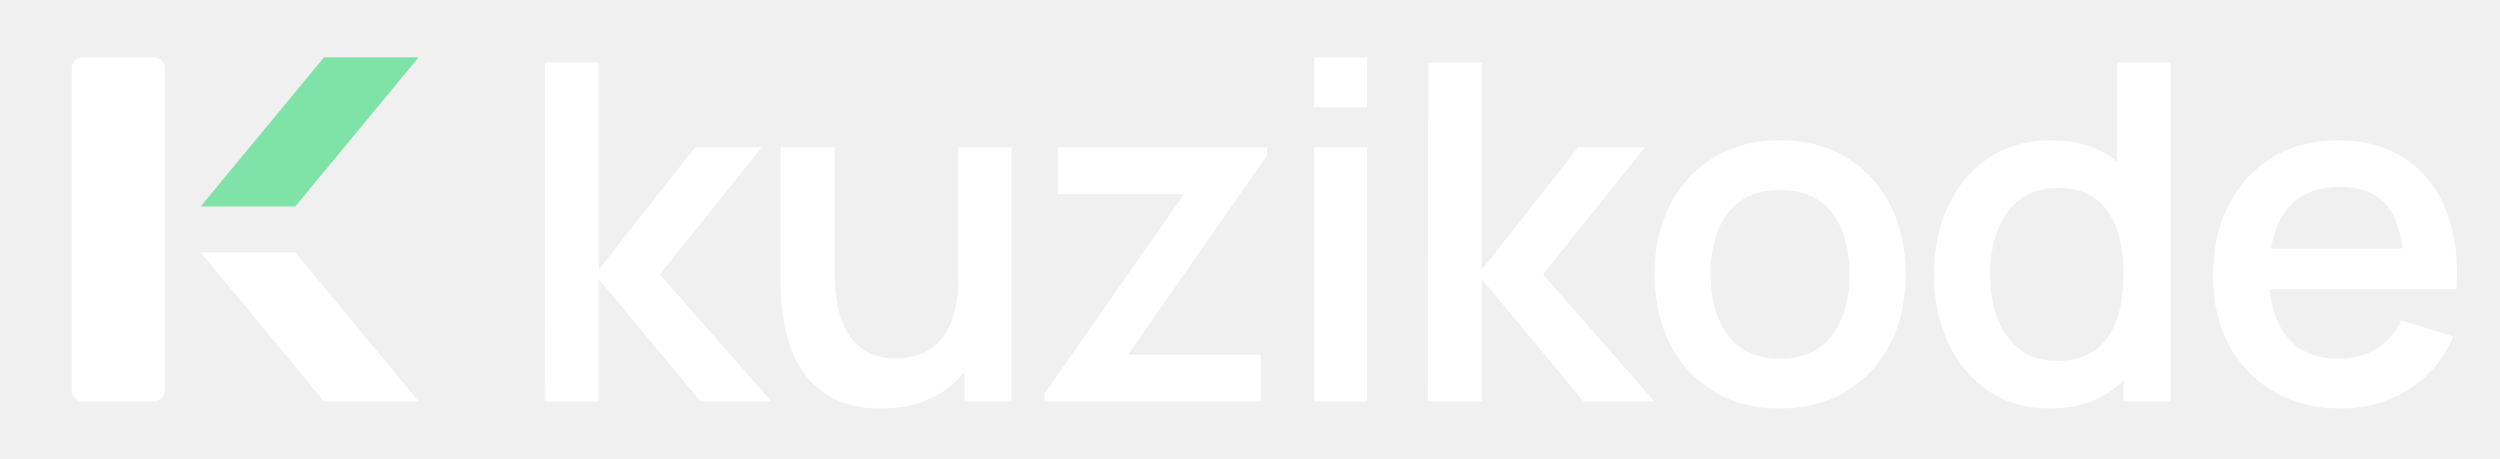
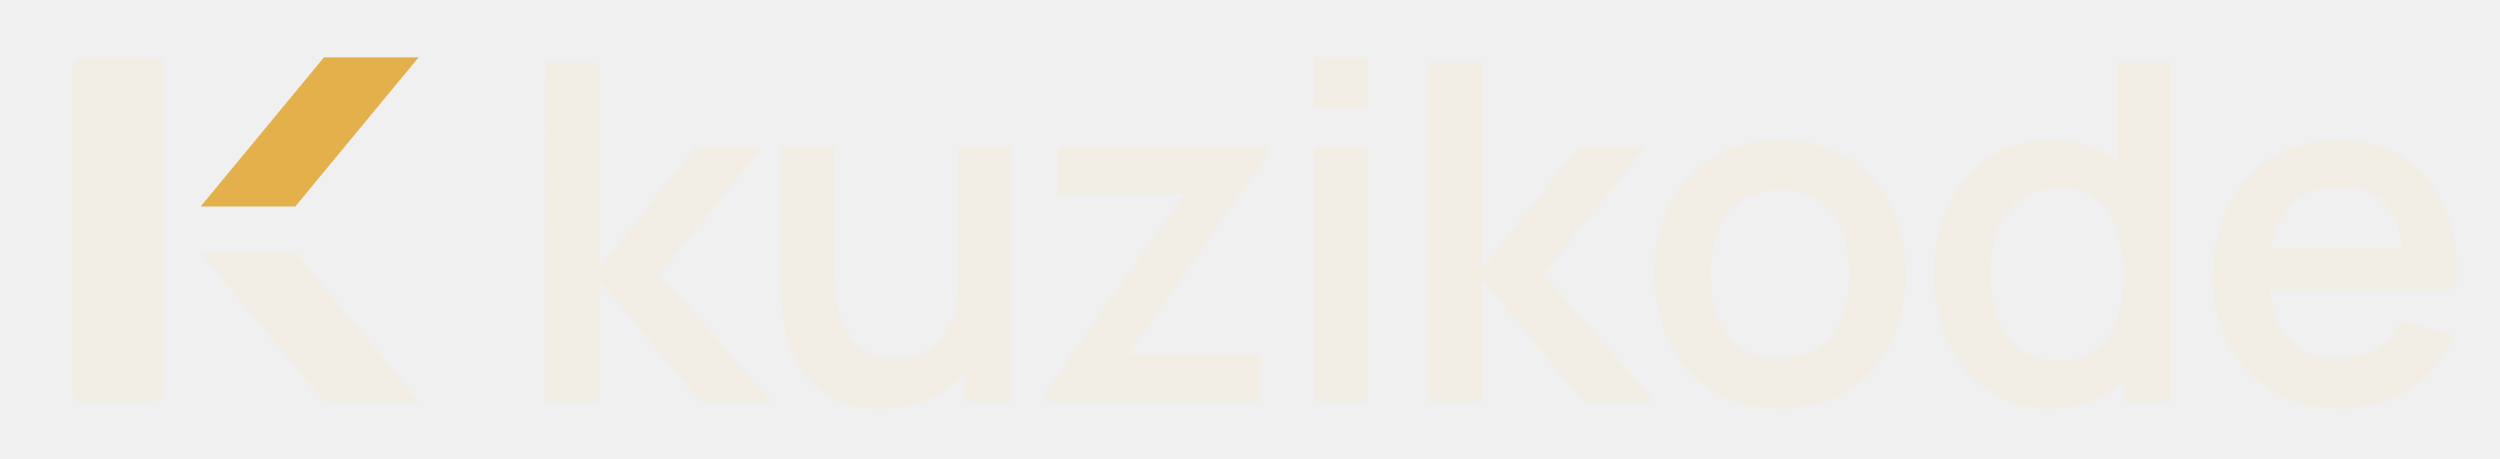
<svg xmlns="http://www.w3.org/2000/svg" viewBox="0 0 174.39 32" role="img" aria-labelledby="t">
-   <rect x="5" y="4" width="6.5" height="24" rx="0.75" fill="#FFFFFF" />
-   <path d="M14 14.4 22.6 4H29.2L20.6 14.4Z" fill="#7FE3A8" />
-   <path d="M14 17.6H20.6L29.2 28H22.6Z" fill="#FFFFFF" />
-   <path transform="translate(35.727 28) scale(0.01641)" fill="#FFFFFF" d="M138.5 0.0 140 -1440H368V-560L777.5 -1080.0H1061L627.5 -540.0L1102 0H800.5L368 -520V0Z M1568.0 30Q1452.25 30.0 1375.125 -8.0Q1298.0 -46 1251.25 -106.375Q1204.5 -166.75 1181.0 -236.125Q1157.5 -305.5 1149.75 -369.875Q1142.0 -434.25 1142.0 -478.5V-1080H1370.0V-554.5Q1370.0 -498 1378.875 -433.625Q1387.75 -369.25 1415.0 -311.875Q1442.25 -254.5 1494.25 -218.5Q1546.25 -182.5 1632.5 -182.5Q1683.5 -182.5 1730.875 -199.375Q1778.25 -216.25 1815.25 -254.875Q1852.25 -293.5 1874.125 -359.125Q1896.0 -424.75 1896.0 -521.5L2032.5 -466.5Q2032.5 -324.25 1978.25 -211.875Q1924.0 -99.5 1820.5 -34.75Q1717.0 30 1568.0 30ZM1923.0 0V-323.5H1896.0V-1080H2122.5V0.0Z M2263.0 0V-33L2855.5 -881.0H2320.0V-1080H3209.0V-1046L2618.0 -199H3182.0V0Z M3409.0 -1250.5V-1462.5H3634.0V-1250.5ZM3409.0 0V-1080H3634.0V0Z M3892.5 0.0 3894.0 -1440H4122.0V-560L4531.5 -1080.0H4815.0L4381.5 -540.0L4856.0 0H4554.5L4122.0 -520V0Z M5389.0 30Q5226.75 30.0 5107.0 -43.0Q4987.25 -116.0 4921.625 -244.625Q4856.0 -373.25 4856.0 -540.5Q4856.0 -709.75 4923.0 -838.125Q4990.0 -966.5 5109.875 -1038.25Q5229.75 -1110.0 5389.0 -1110Q5551.5 -1110.0 5671.625 -1037.125Q5791.75 -964.25 5857.625 -835.875Q5923.5 -707.5 5923.5 -540.5Q5923.5 -371.75 5857.125 -243.25Q5790.75 -114.75 5670.5 -42.375Q5550.25 30.0 5389.0 30ZM5389.0 -181.5Q5538.25 -181.5 5611.625 -281.75Q5685.0 -382 5685.0 -540.5Q5685.0 -703.75 5610.75 -801.125Q5536.5 -898.5 5389.0 -898.5Q5288.0 -898.5 5222.875 -853.0Q5157.75 -807.5 5126.125 -727.0Q5094.5 -646.5 5094.5 -540.5Q5094.5 -376.75 5169.25 -279.125Q5244.0 -181.5 5389.0 -181.5Z M6535.0 30Q6385.0 30 6274.875 -45.125Q6164.75 -120.25 6104.375 -249.375Q6044.0 -378.5 6044.0 -540.5Q6044.0 -704 6104.875 -832.625Q6165.75 -961.25 6277.375 -1035.625Q6389.0 -1110 6541.5 -1110.0Q6694.75 -1110.0 6799.375 -1035.375Q6904.0 -960.75 6957.75 -831.875Q7011.5 -703.0 7011.5 -540.5Q7011.5 -378.75 6957.5 -249.625Q6903.5 -120.5 6797.5 -45.25Q6691.5 30.0 6535.0 30ZM6568.0 -172.5Q6668.0 -172.5 6730.25 -219.25Q6792.5 -266.0 6821.25 -349.125Q6850.0 -432.25 6850.0 -540.5Q6850.0 -649.25 6821.125 -732.125Q6792.25 -815.0 6731.5 -861.25Q6670.75 -907.5 6575.5 -907.5Q6475.0 -907.5 6410.0 -858.25Q6345.0 -809 6313.75 -725.75Q6282.5 -642.5 6282.5 -540.5Q6282.5 -437.5 6313.5 -354.0Q6344.5 -270.5 6407.625 -221.5Q6470.75 -172.5 6568.0 -172.5ZM6850.0 0V-767.5H6823.0V-1440H7049.5V0.0Z M7775.0 30Q7612.25 30.0 7489.75 -40.875Q7367.25 -111.75 7298.625 -237.875Q7230.0 -364 7230.0 -529.5Q7230.0 -706.5 7297.375 -836.75Q7364.75 -967.0 7484.625 -1038.5Q7604.5 -1110.0 7763.0 -1110Q7929.25 -1110.0 8046.0 -1032.5Q8162.75 -955.0 8220.125 -813.0Q8277.5 -671.0 8264.75 -477.0H8040.5V-559.0Q8039.0 -741 7973.75 -826.5Q7908.5 -912.0 7772.0 -912Q7619.75 -912.0 7544.125 -816.75Q7468.5 -721.5 7468.5 -540.0Q7468.5 -369.0 7544.125 -275.25Q7619.75 -181.5 7763.0 -181.5Q7856.5 -181.5 7924.5 -223.5Q7992.5 -265.5 8030.0 -344.5L8251.5 -276.0Q8189.25 -130.5 8060.375 -50.25Q7931.5 30.0 7775.0 30ZM7396.5 -477.0V-649.5H8153.5V-477.0Z" />
+   <rect x="5" y="4" width="6.5" height="24" rx="0.75" fill="#F2EEE6" />
+   <path d="M14 14.4 22.6 4H29.2L20.6 14.4Z" fill="#E3B04B" />
+   <path d="M14 17.6H20.6L29.2 28H22.6Z" fill="#F2EEE6" />
+   <path transform="translate(35.727 28) scale(0.01641)" fill="#F2EEE6" d="M138.5 0.0 140 -1440H368V-560L777.5 -1080.0H1061L627.5 -540.0L1102 0H800.5L368 -520V0Z M1568.0 30Q1452.25 30.0 1375.125 -8.0Q1298.0 -46 1251.25 -106.375Q1204.5 -166.75 1181.0 -236.125Q1157.5 -305.5 1149.75 -369.875Q1142.0 -434.25 1142.0 -478.5V-1080H1370.0V-554.5Q1370.0 -498 1378.875 -433.625Q1387.75 -369.25 1415.0 -311.875Q1442.25 -254.5 1494.25 -218.5Q1546.25 -182.5 1632.5 -182.5Q1683.5 -182.5 1730.875 -199.375Q1778.25 -216.25 1815.25 -254.875Q1852.25 -293.5 1874.125 -359.125Q1896.0 -424.75 1896.0 -521.5L2032.5 -466.5Q2032.5 -324.25 1978.25 -211.875Q1924.0 -99.5 1820.5 -34.75Q1717.0 30 1568.0 30ZM1923.0 0V-323.5H1896.0V-1080H2122.5V0.0Z M2263.0 0V-33L2855.5 -881.0H2320.0V-1080H3209.0V-1046L2618.0 -199H3182.0V0Z M3409.0 -1250.5V-1462.5H3634.0V-1250.5ZM3409.0 0V-1080H3634.0V0Z M3892.5 0.0 3894.0 -1440H4122.0V-560L4531.5 -1080.0H4815.0L4381.5 -540.0L4856.0 0H4554.5L4122.0 -520V0Z M5389.0 30Q5226.75 30.0 5107.0 -43.0Q4987.25 -116.0 4921.625 -244.625Q4856.0 -373.25 4856.0 -540.5Q4856.0 -709.75 4923.0 -838.125Q4990.0 -966.5 5109.875 -1038.25Q5229.75 -1110.0 5389.0 -1110Q5551.5 -1110.0 5671.625 -1037.125Q5791.75 -964.25 5857.625 -835.875Q5923.5 -707.5 5923.5 -540.5Q5923.5 -371.75 5857.125 -243.25Q5790.75 -114.75 5670.5 -42.375Q5550.25 30.0 5389.0 30ZM5389.0 -181.5Q5538.25 -181.5 5611.625 -281.75Q5685.0 -382 5685.0 -540.5Q5685.0 -703.75 5610.75 -801.125Q5536.5 -898.5 5389.0 -898.5Q5288.0 -898.5 5222.875 -853.0Q5157.75 -807.5 5126.125 -727.0Q5094.5 -646.5 5094.5 -540.5Q5094.5 -376.75 5169.25 -279.125Q5244.0 -181.5 5389.0 -181.5Z M6535.0 30Q6385.0 30 6274.875 -45.125Q6164.75 -120.25 6104.375 -249.375Q6044.0 -378.5 6044.0 -540.5Q6044.0 -704 6104.875 -832.625Q6165.75 -961.25 6277.375 -1035.625Q6389.0 -1110 6541.5 -1110.0Q6694.75 -1110.0 6799.375 -1035.375Q6904.0 -960.75 6957.75 -831.875Q7011.5 -703.0 7011.5 -540.5Q7011.5 -378.75 6957.5 -249.625Q6903.5 -120.5 6797.5 -45.25Q6691.5 30.0 6535.0 30ZM6568.0 -172.5Q6668.0 -172.5 6730.25 -219.25Q6792.5 -266.0 6821.25 -349.125Q6850.0 -432.25 6850.0 -540.5Q6850.0 -649.25 6821.125 -732.125Q6792.25 -815.0 6731.5 -861.25Q6670.75 -907.5 6575.5 -907.5Q6475.0 -907.5 6410.0 -858.25Q6345.0 -809 6313.75 -725.75Q6282.5 -642.5 6282.5 -540.5Q6282.5 -437.5 6313.5 -354.0Q6344.5 -270.5 6407.625 -221.5Q6470.75 -172.5 6568.0 -172.5ZM6850.0 0V-767.5H6823.0V-1440H7049.5V0.0Z M7775.0 30Q7612.25 30.0 7489.75 -40.875Q7367.25 -111.75 7298.625 -237.875Q7230.0 -364 7230.0 -529.5Q7230.0 -706.5 7297.375 -836.75Q7364.75 -967.0 7484.625 -1038.5Q7604.5 -1110.0 7763.0 -1110Q7929.25 -1110.0 8046.0 -1032.5Q8162.75 -955.0 8220.125 -813.0Q8277.5 -671.0 8264.75 -477.0H8040.5V-559.0Q8039.0 -741 7973.75 -826.5Q7908.5 -912.0 7772.0 -912Q7619.75 -912.0 7544.125 -816.75Q7468.5 -721.5 7468.5 -540.0Q7468.5 -369.0 7544.125 -275.25Q7619.75 -181.5 7763.0 -181.5Q7856.5 -181.5 7924.5 -223.5Q7992.5 -265.5 8030.0 -344.5L8251.5 -276.0Q8189.25 -130.5 8060.375 -50.25Q7931.5 30.0 7775.0 30ZM7396.5 -477.0V-649.5H8153.5V-477.0Z" />
</svg>
